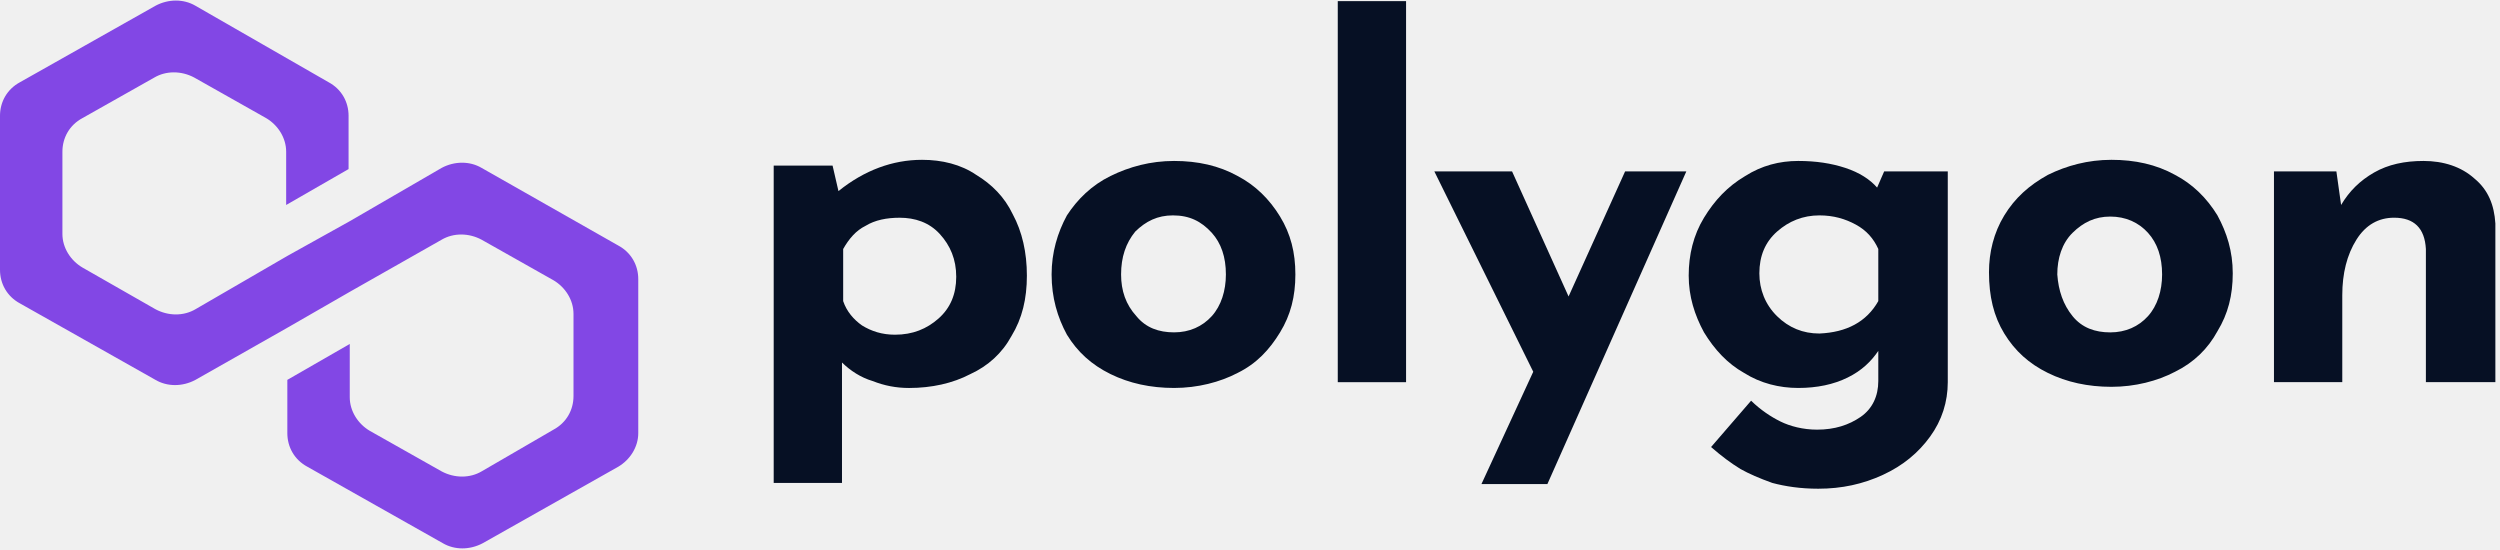
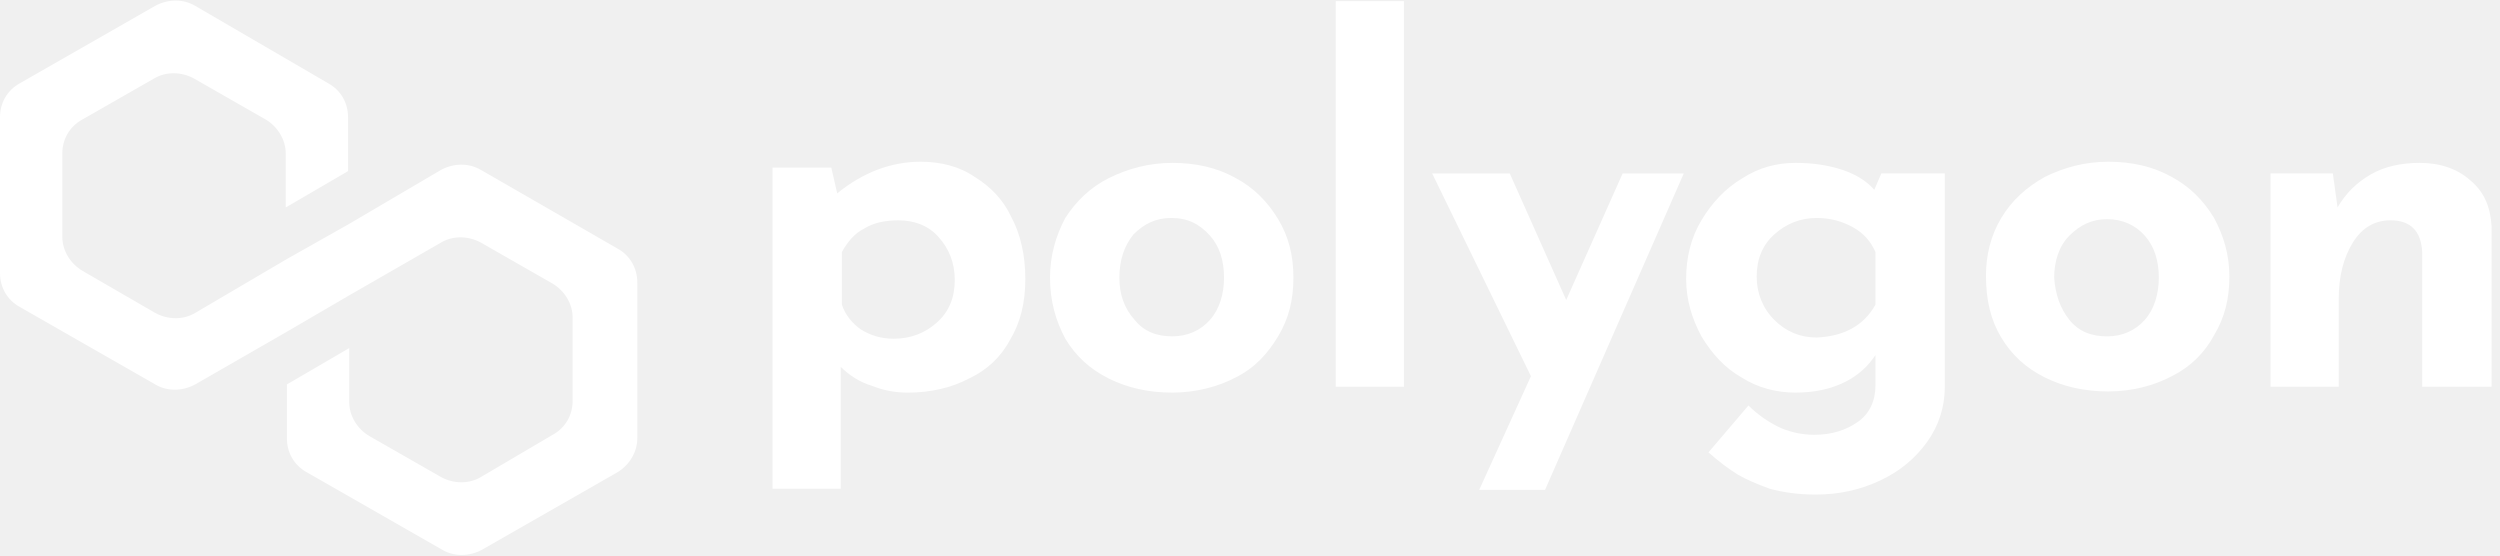
- <svg xmlns="http://www.w3.org/2000/svg" width="291" height="64" viewBox="0 0 291 64" fill="none">
-   <path d="M113.634 20.356C115.417 21.434 116.925 22.917 117.884 24.939C118.98 26.962 119.529 29.388 119.529 32.084C119.529 34.781 118.98 37.072 117.747 39.095C116.651 41.117 115.005 42.6 112.949 43.544C110.893 44.622 108.426 45.161 105.821 45.161C104.313 45.161 102.943 44.892 101.572 44.352C100.201 43.948 98.968 43.139 98.008 42.195V56.216H90.058V19.277H96.912L97.597 22.243C100.612 19.816 103.902 18.603 107.329 18.603C109.66 18.603 111.853 19.142 113.634 20.356ZM109.248 37.072C110.619 35.859 111.305 34.241 111.305 32.219C111.305 30.197 110.619 28.579 109.386 27.231C108.151 25.883 106.507 25.344 104.725 25.344C103.217 25.344 101.846 25.613 100.75 26.288C99.653 26.827 98.831 27.77 98.145 28.984V35.05C98.556 36.264 99.379 37.207 100.338 37.881C101.435 38.555 102.669 38.96 104.176 38.96C106.233 38.96 107.877 38.286 109.248 37.072Z" fill="#061024" />
-   <path d="M124.189 25.071C125.423 23.184 127.068 21.566 129.261 20.488C131.454 19.409 133.921 18.735 136.663 18.735C139.405 18.735 141.872 19.274 144.065 20.488C146.122 21.566 147.766 23.184 148.999 25.206C150.234 27.228 150.782 29.385 150.782 31.947C150.782 34.508 150.234 36.665 148.999 38.687C147.766 40.709 146.258 42.327 144.065 43.406C142.009 44.484 139.405 45.158 136.663 45.158C133.921 45.158 131.454 44.619 129.261 43.541C127.068 42.462 125.423 40.979 124.189 38.957C123.092 36.935 122.407 34.643 122.407 31.947C122.407 29.385 123.092 27.093 124.189 25.071ZM132.276 36.8C133.373 38.148 134.881 38.687 136.663 38.687C138.445 38.687 139.953 38.013 141.05 36.8C142.146 35.586 142.694 33.834 142.694 31.947C142.694 29.924 142.146 28.307 141.05 27.093C139.815 25.745 138.445 25.071 136.526 25.071C134.743 25.071 133.373 25.745 132.14 26.959C131.043 28.307 130.495 29.924 130.495 31.947C130.495 33.834 131.043 35.452 132.276 36.8Z" fill="#061024" />
-   <path d="M163.666 0.132V44.486H155.716V0.132H163.666Z" fill="#061024" />
-   <path d="M196.29 19.949L180.115 56.349H172.439L178.47 43.272L166.956 19.949H176.003L182.582 34.509L189.163 19.949H196.29Z" fill="#061024" />
-   <path d="M226.721 19.948V44.484C226.721 46.776 226.035 48.933 224.665 50.82C223.294 52.708 221.513 54.191 219.182 55.269C216.851 56.348 214.384 56.887 211.643 56.887C209.586 56.887 207.805 56.617 206.297 56.213C204.789 55.674 203.555 55.134 202.596 54.595C201.5 53.921 200.402 53.112 199.169 52.034L203.829 46.641C204.926 47.72 206.16 48.529 207.257 49.068C208.353 49.607 209.86 50.011 211.506 50.011C213.562 50.011 215.206 49.472 216.577 48.529C217.948 47.585 218.634 46.102 218.634 44.349V40.844C217.811 42.057 216.715 43.136 215.07 43.945C213.425 44.754 211.506 45.158 209.312 45.158C207.119 45.158 204.926 44.619 203.007 43.406C201.088 42.327 199.58 40.709 198.347 38.687C197.25 36.665 196.564 34.508 196.564 32.081C196.564 29.655 197.113 27.363 198.347 25.341C199.58 23.319 201.088 21.701 203.145 20.488C205.063 19.274 207.119 18.735 209.312 18.735C211.369 18.735 213.151 19.005 214.796 19.544C216.441 20.083 217.674 20.892 218.496 21.836L219.318 19.948H226.721ZM218.634 35.047V28.981C218.085 27.767 217.263 26.824 216.029 26.15C214.796 25.476 213.425 25.071 211.78 25.071C209.86 25.071 208.215 25.745 206.845 26.959C205.474 28.172 204.789 29.79 204.789 31.812C204.789 33.699 205.474 35.452 206.845 36.8C208.215 38.148 209.86 38.822 211.78 38.822C214.932 38.687 217.263 37.474 218.634 35.047Z" fill="#061024" />
-   <path d="M233.3 25.074C234.534 23.052 236.179 21.569 238.372 20.356C240.565 19.277 243.033 18.603 245.774 18.603C248.515 18.603 250.982 19.142 253.175 20.356C255.232 21.434 256.877 23.052 258.111 25.074C259.207 27.096 259.892 29.253 259.892 31.815C259.892 34.376 259.344 36.533 258.111 38.555C257.014 40.578 255.37 42.195 253.175 43.274C251.12 44.352 248.515 45.026 245.774 45.026C243.033 45.026 240.565 44.487 238.372 43.409C236.179 42.33 234.534 40.847 233.3 38.825C232.066 36.803 231.518 34.511 231.518 31.68C231.518 29.388 232.066 27.096 233.3 25.074ZM241.25 36.803C242.347 38.151 243.855 38.69 245.637 38.69C247.419 38.69 248.927 38.016 250.023 36.803C251.12 35.59 251.668 33.837 251.668 31.95C251.668 29.927 251.12 28.31 250.023 27.096C248.927 25.883 247.419 25.209 245.637 25.209C243.855 25.209 242.484 25.883 241.25 27.096C240.017 28.31 239.469 30.062 239.469 31.95C239.605 33.837 240.154 35.455 241.25 36.803Z" fill="#061024" />
-   <path d="M287.994 20.757C289.638 22.105 290.323 23.858 290.461 26.015V44.484H282.373V28.981C282.236 26.554 281.003 25.341 278.672 25.341C276.891 25.341 275.382 26.15 274.286 27.902C273.189 29.655 272.641 31.812 272.641 34.373V44.484H264.69V19.948H271.955L272.504 23.858C273.464 22.24 274.697 21.027 276.342 20.083C277.987 19.139 279.906 18.735 282.099 18.735C284.43 18.735 286.485 19.409 287.994 20.757Z" fill="#061024" />
-   <path d="M56.063 19.546C54.693 18.737 52.911 18.737 51.403 19.546L40.711 25.747L33.446 29.791L22.754 35.993C21.384 36.802 19.602 36.802 18.094 35.993L9.595 31.139C8.224 30.331 7.265 28.848 7.265 27.23V17.658C7.265 16.04 8.087 14.557 9.595 13.749L17.957 9.03C19.328 8.221 21.109 8.221 22.617 9.03L30.979 13.749C32.349 14.557 33.309 16.04 33.309 17.658V23.86L40.574 19.68V13.479C40.574 11.861 39.752 10.378 38.244 9.569L22.754 0.672C21.384 -0.137 19.602 -0.137 18.094 0.672L2.33 9.569C0.822 10.378 0 11.861 0 13.479V31.409C0 33.027 0.822 34.51 2.33 35.319L18.094 44.216C19.465 45.025 21.247 45.025 22.754 44.216L33.446 38.15L40.711 33.971L51.403 27.904C52.774 27.095 54.556 27.095 56.063 27.904L64.425 32.622C65.796 33.431 66.755 34.914 66.755 36.532V46.104C66.755 47.721 65.933 49.204 64.425 50.013L56.063 54.867C54.693 55.675 52.911 55.675 51.403 54.867L43.041 50.148C41.671 49.339 40.711 47.856 40.711 46.239V40.037L33.446 44.216V50.418C33.446 52.035 34.269 53.518 35.776 54.327L51.54 63.225C52.911 64.034 54.693 64.034 56.2 63.225L71.964 54.327C73.335 53.518 74.294 52.035 74.294 50.418V32.488C74.294 30.87 73.472 29.387 71.964 28.578L56.063 19.546Z" fill="#8247E5" />
+ <svg xmlns="http://www.w3.org/2000/svg" width="288" height="64" viewBox="0 0 288 64" fill="none">
+   <path d="M112.293 20.387C114.054 21.467 115.544 22.952 116.492 24.977C117.576 27.003 118.117 29.433 118.117 32.134C118.117 34.834 117.576 37.129 116.356 39.155C115.273 41.18 113.647 42.665 111.615 43.61C109.584 44.691 107.145 45.231 104.572 45.231C103.082 45.231 101.727 44.961 100.373 44.42C99.018 44.016 97.799 43.205 96.851 42.26V56.302H88.994V19.307H95.767L96.445 22.277C99.424 19.847 102.675 18.631 106.062 18.631C108.365 18.631 110.532 19.172 112.293 20.387ZM107.958 37.129C109.313 35.914 109.99 34.294 109.99 32.269C109.99 30.243 109.313 28.623 108.094 27.273C106.875 25.923 105.249 25.383 103.488 25.383C101.998 25.383 100.643 25.653 99.56 26.328C98.476 26.868 97.664 27.813 96.986 29.028V35.104C97.393 36.319 98.205 37.264 99.153 37.94C100.237 38.615 101.456 39.02 102.946 39.02C104.978 39.02 106.604 38.344 107.958 37.129Z" fill="white" />
+   <path d="M122.723 25.11C123.942 23.219 125.567 21.599 127.735 20.519C129.902 19.439 132.34 18.764 135.049 18.764C137.758 18.764 140.197 19.304 142.364 20.519C144.396 21.599 146.021 23.219 147.24 25.244C148.459 27.27 149.001 29.43 149.001 31.995C149.001 34.561 148.459 36.721 147.24 38.747C146.021 40.772 144.531 42.392 142.364 43.472C140.332 44.553 137.758 45.228 135.049 45.228C132.34 45.228 129.902 44.688 127.735 43.608C125.567 42.527 123.942 41.042 122.723 39.017C121.639 36.991 120.962 34.696 120.962 31.995C120.962 29.43 121.639 27.135 122.723 25.11ZM130.715 36.856C131.798 38.206 133.288 38.747 135.049 38.747C136.81 38.747 138.3 38.072 139.384 36.856C140.467 35.641 141.009 33.886 141.009 31.995C141.009 29.97 140.467 28.35 139.384 27.135C138.165 25.785 136.81 25.11 134.914 25.11C133.153 25.11 131.798 25.785 130.579 27C129.496 28.35 128.954 29.97 128.954 31.995C128.954 33.886 129.496 35.506 130.715 36.856Z" fill="white" />
+   <path d="M161.734 0.132V44.554H153.878V0.132H161.734Z" fill="white" />
+   <path d="M193.972 19.98L177.989 56.435H170.403L176.363 43.339L164.985 19.98H173.925L180.427 34.562L186.929 19.98H193.972Z" fill="white" />
+   <path d="M224.043 19.979V44.553C224.043 46.848 223.366 49.008 222.012 50.898C220.656 52.789 218.895 54.274 216.593 55.354C214.291 56.434 211.854 56.974 209.144 56.974C207.112 56.974 205.351 56.704 203.861 56.299C202.37 55.759 201.152 55.219 200.204 54.679C199.119 54.004 198.035 53.194 196.817 52.114L201.422 46.713C202.506 47.793 203.726 48.603 204.81 49.143C205.892 49.683 207.383 50.088 209.008 50.088C211.039 50.088 212.666 49.548 214.02 48.603C215.374 47.658 216.052 46.173 216.052 44.417V40.907C215.24 42.122 214.156 43.202 212.53 44.012C210.905 44.822 209.008 45.228 206.84 45.228C204.674 45.228 202.506 44.688 200.609 43.472C198.714 42.392 197.223 40.772 196.005 38.747C194.921 36.721 194.244 34.561 194.244 32.13C194.244 29.7 194.785 27.405 196.005 25.38C197.223 23.354 198.714 21.734 200.745 20.519C202.641 19.304 204.674 18.764 206.84 18.764C208.873 18.764 210.634 19.034 212.259 19.573C213.884 20.114 215.104 20.924 215.917 21.869L216.729 19.979H224.043ZM216.052 35.101V29.025C215.509 27.81 214.697 26.865 213.479 26.19C212.259 25.515 210.905 25.11 209.278 25.11C207.383 25.11 205.758 25.785 204.402 27C203.049 28.215 202.37 29.835 202.37 31.861C202.37 33.751 203.049 35.506 204.402 36.856C205.758 38.206 207.383 38.882 209.278 38.882C212.395 38.747 214.697 37.531 216.052 35.101Z" fill="white" />
+   <path d="M230.545 25.112C231.765 23.087 233.391 21.602 235.557 20.387C237.725 19.307 240.163 18.631 242.872 18.631C245.582 18.631 248.019 19.172 250.186 20.387C252.218 21.467 253.843 23.087 255.063 25.112C256.147 27.138 256.824 29.298 256.824 31.864C256.824 34.429 256.281 36.589 255.063 38.615C253.979 40.64 252.354 42.26 250.186 43.34C248.155 44.42 245.582 45.096 242.872 45.096C240.163 45.096 237.725 44.556 235.557 43.475C233.391 42.395 231.765 40.91 230.545 38.885C229.326 36.859 228.784 34.564 228.784 31.729C228.784 29.433 229.326 27.138 230.545 25.112ZM238.402 36.859C239.486 38.21 240.976 38.75 242.736 38.75C244.497 38.75 245.987 38.075 247.071 36.859C248.155 35.644 248.696 33.889 248.696 31.999C248.696 29.973 248.155 28.353 247.071 27.138C245.987 25.923 244.497 25.248 242.736 25.248C240.976 25.248 239.622 25.923 238.402 27.138C237.182 28.353 236.641 30.108 236.641 31.999C236.777 33.889 237.318 35.509 238.402 36.859Z" fill="white" />
+   <path d="M284.593 20.789C286.218 22.139 286.895 23.894 287.03 26.055V44.553H279.038V29.025C278.902 26.595 277.684 25.38 275.38 25.38C273.621 25.38 272.13 26.19 271.046 27.945C269.964 29.7 269.421 31.861 269.421 34.426V44.553H261.564V19.979H268.744L269.285 23.894C270.233 22.274 271.453 21.059 273.078 20.114C274.704 19.169 276.6 18.764 278.769 18.764C281.071 18.764 283.103 19.439 284.593 20.789Z" fill="white" />
+   <path d="M55.401 19.577C54.047 18.767 52.286 18.767 50.796 19.577L40.23 25.788L33.051 29.838L22.485 36.049C21.131 36.859 19.37 36.859 17.88 36.049L9.482 31.188C8.127 30.378 7.179 28.893 7.179 27.273V17.686C7.179 16.066 7.992 14.581 9.482 13.771L17.745 9.045C19.099 8.235 20.86 8.235 22.35 9.045L30.613 13.771C31.967 14.581 32.916 16.066 32.916 17.686V23.897L40.095 19.712V13.501C40.095 11.88 39.282 10.395 37.792 9.585L22.485 0.674C21.131 -0.136 19.37 -0.136 17.88 0.674L2.303 9.585C0.813 10.395 0 11.88 0 13.501V31.459C0 33.079 0.813 34.564 2.303 35.374L17.88 44.285C19.235 45.096 20.996 45.096 22.485 44.285L33.051 38.209L40.23 34.024L50.796 27.948C52.15 27.138 53.911 27.138 55.401 27.948L63.664 32.674C65.019 33.484 65.967 34.969 65.967 36.589V46.176C65.967 47.796 65.154 49.281 63.664 50.091L55.401 54.952C54.047 55.762 52.286 55.762 50.796 54.952L42.533 50.226C41.179 49.416 40.23 47.931 40.23 46.311V40.1L33.051 44.285V50.496C33.051 52.117 33.864 53.602 35.354 54.412L50.931 63.324C52.286 64.134 54.047 64.134 55.537 63.324L71.114 54.412C72.469 53.602 73.417 52.117 73.417 50.496V32.539C73.417 30.918 72.604 29.433 71.114 28.623L55.401 19.577Z" fill="white" />
</svg>
